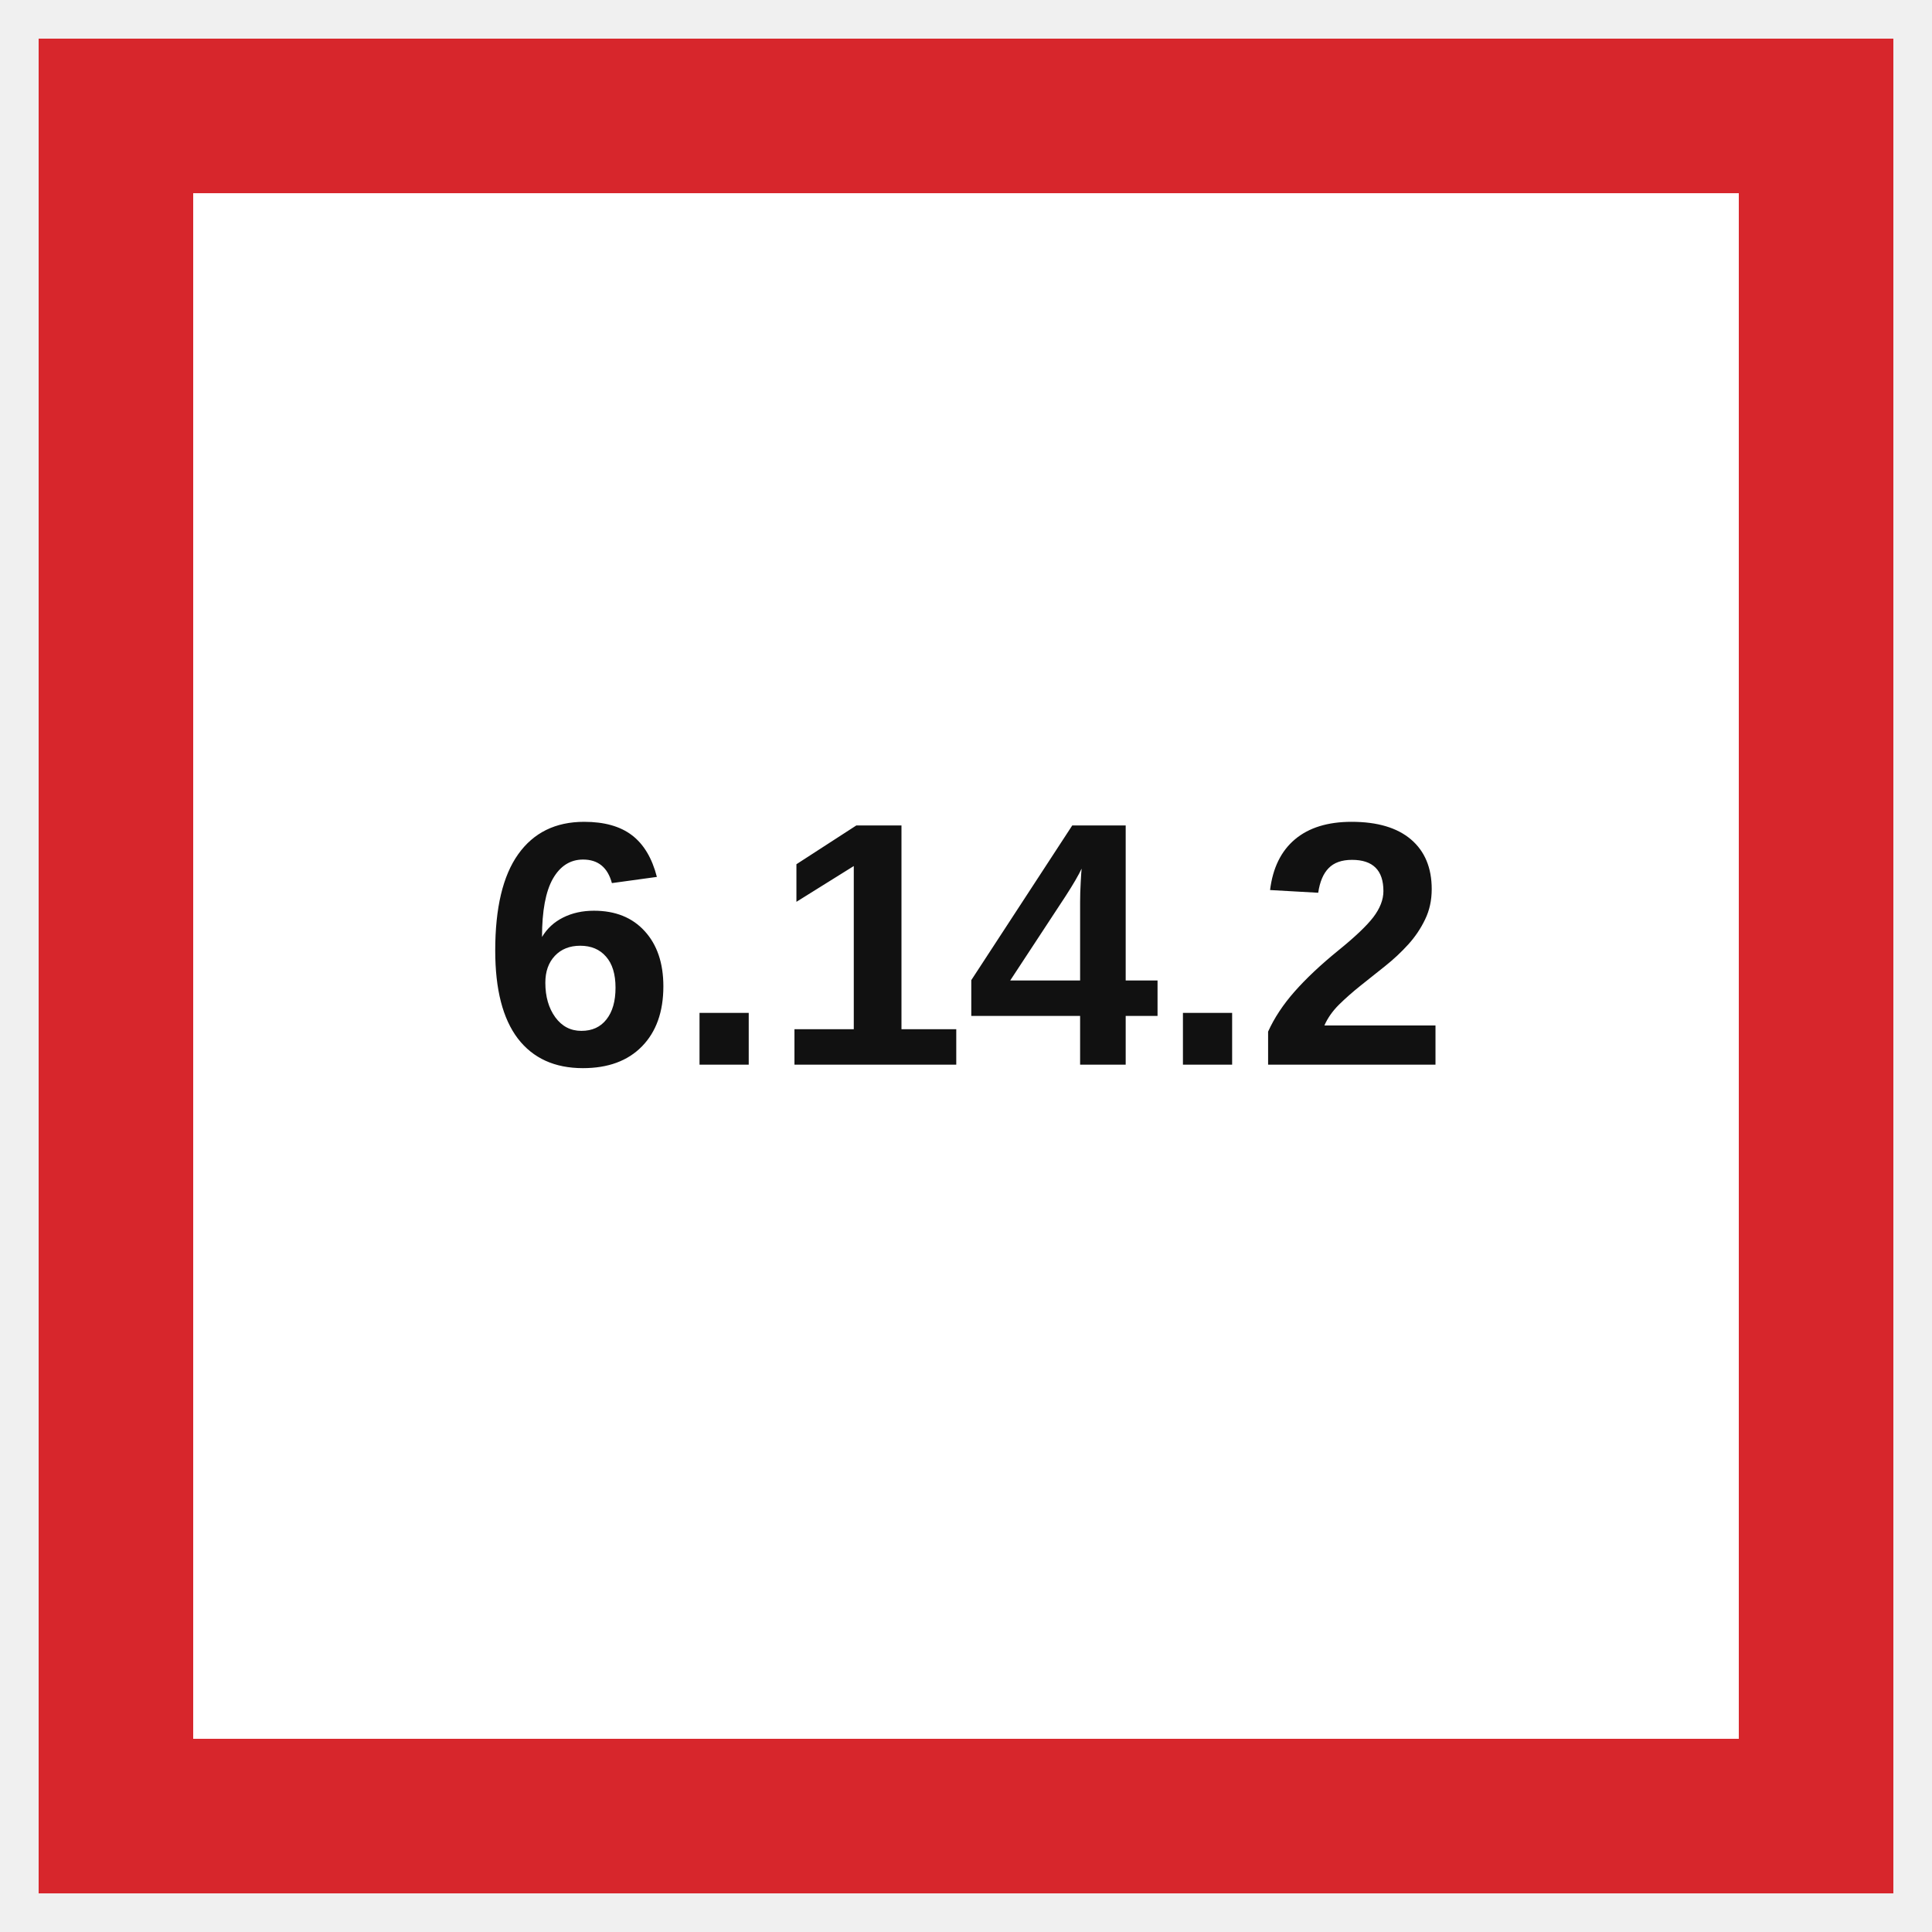
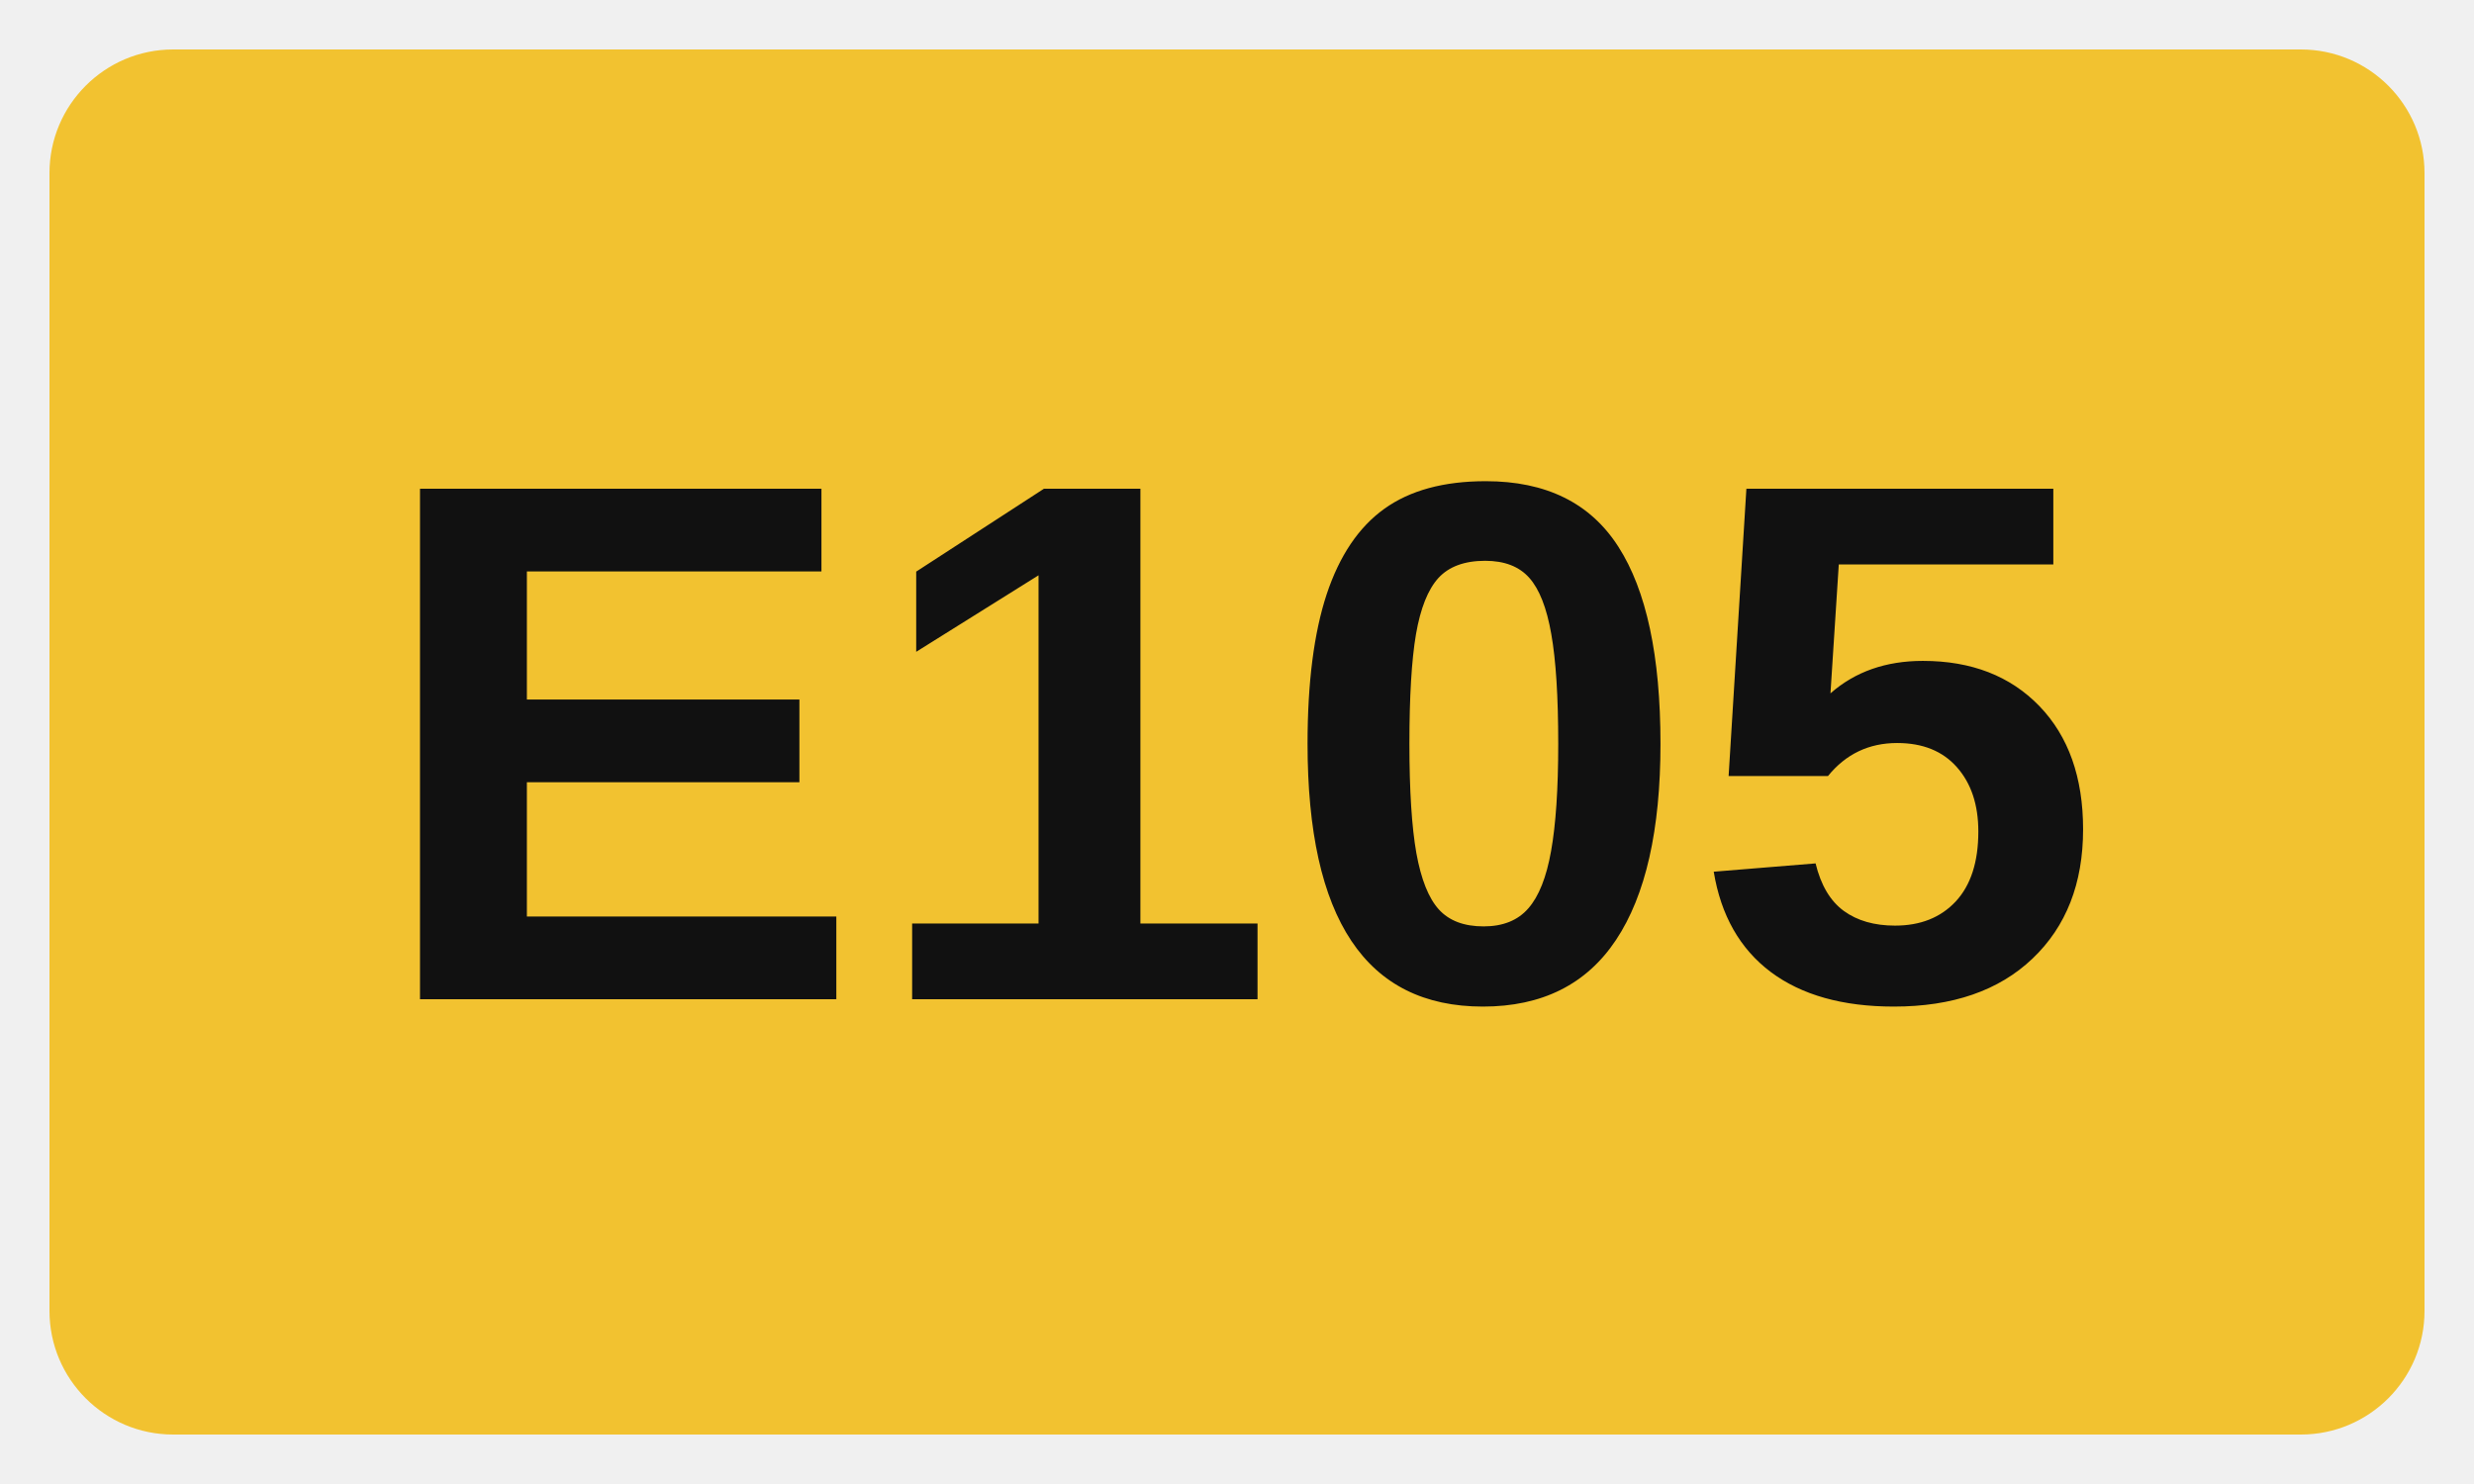
- <svg xmlns="http://www.w3.org/2000/svg" width="200" height="200" viewBox="0 0 200 200">
-   <rect x="12" y="12" width="176" height="176" fill="#ffffff" stroke="#d7262c" stroke-width="16" />
-   <text x="100" y="100" font-family="Arial, Helvetica, sans-serif" font-size="36" font-weight="700" fill="#111111" text-anchor="middle" dominant-baseline="middle">6.14.2</text>
+ <svg xmlns="http://www.w3.org/2000/svg" width="200" height="120" viewBox="0 0 200 120">
+   <rect x="4" y="4" width="192" height="112" rx="10" fill="#f2c230" />
+   <text x="100" y="60" font-family="Arial, Helvetica, sans-serif" font-size="60" font-weight="700" fill="#111111" text-anchor="middle" dominant-baseline="central">E105</text>
</svg>
